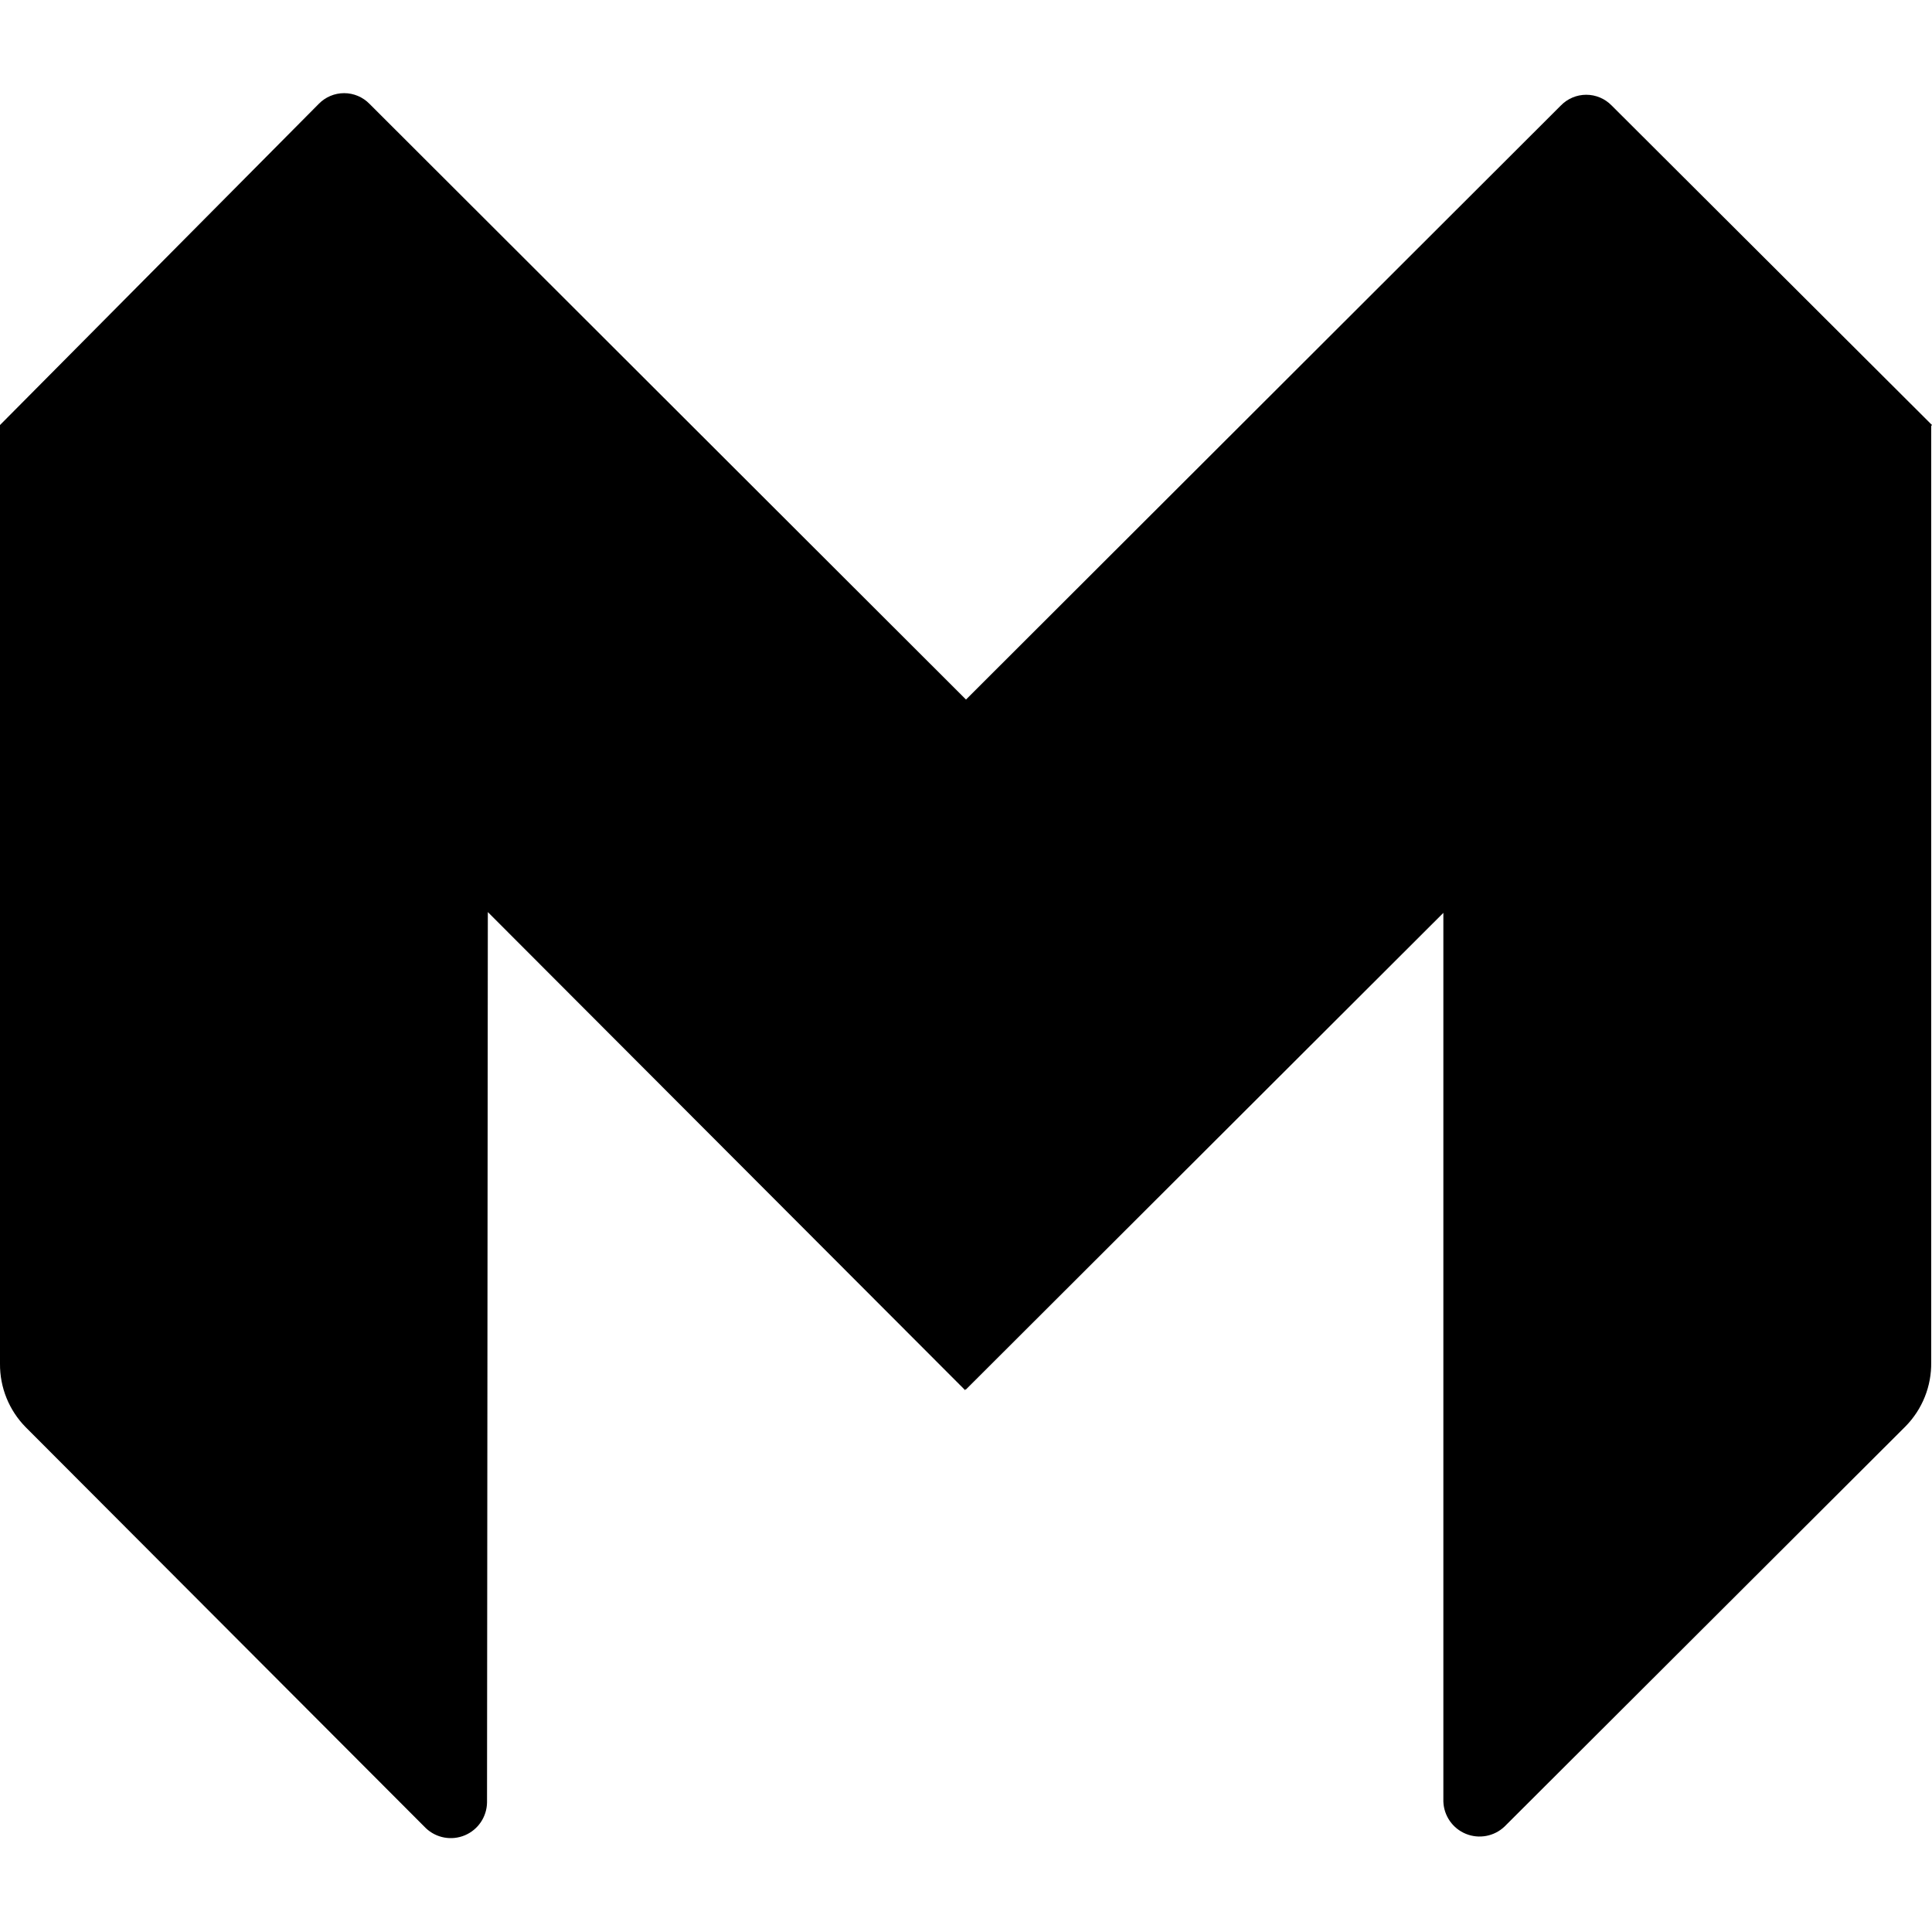
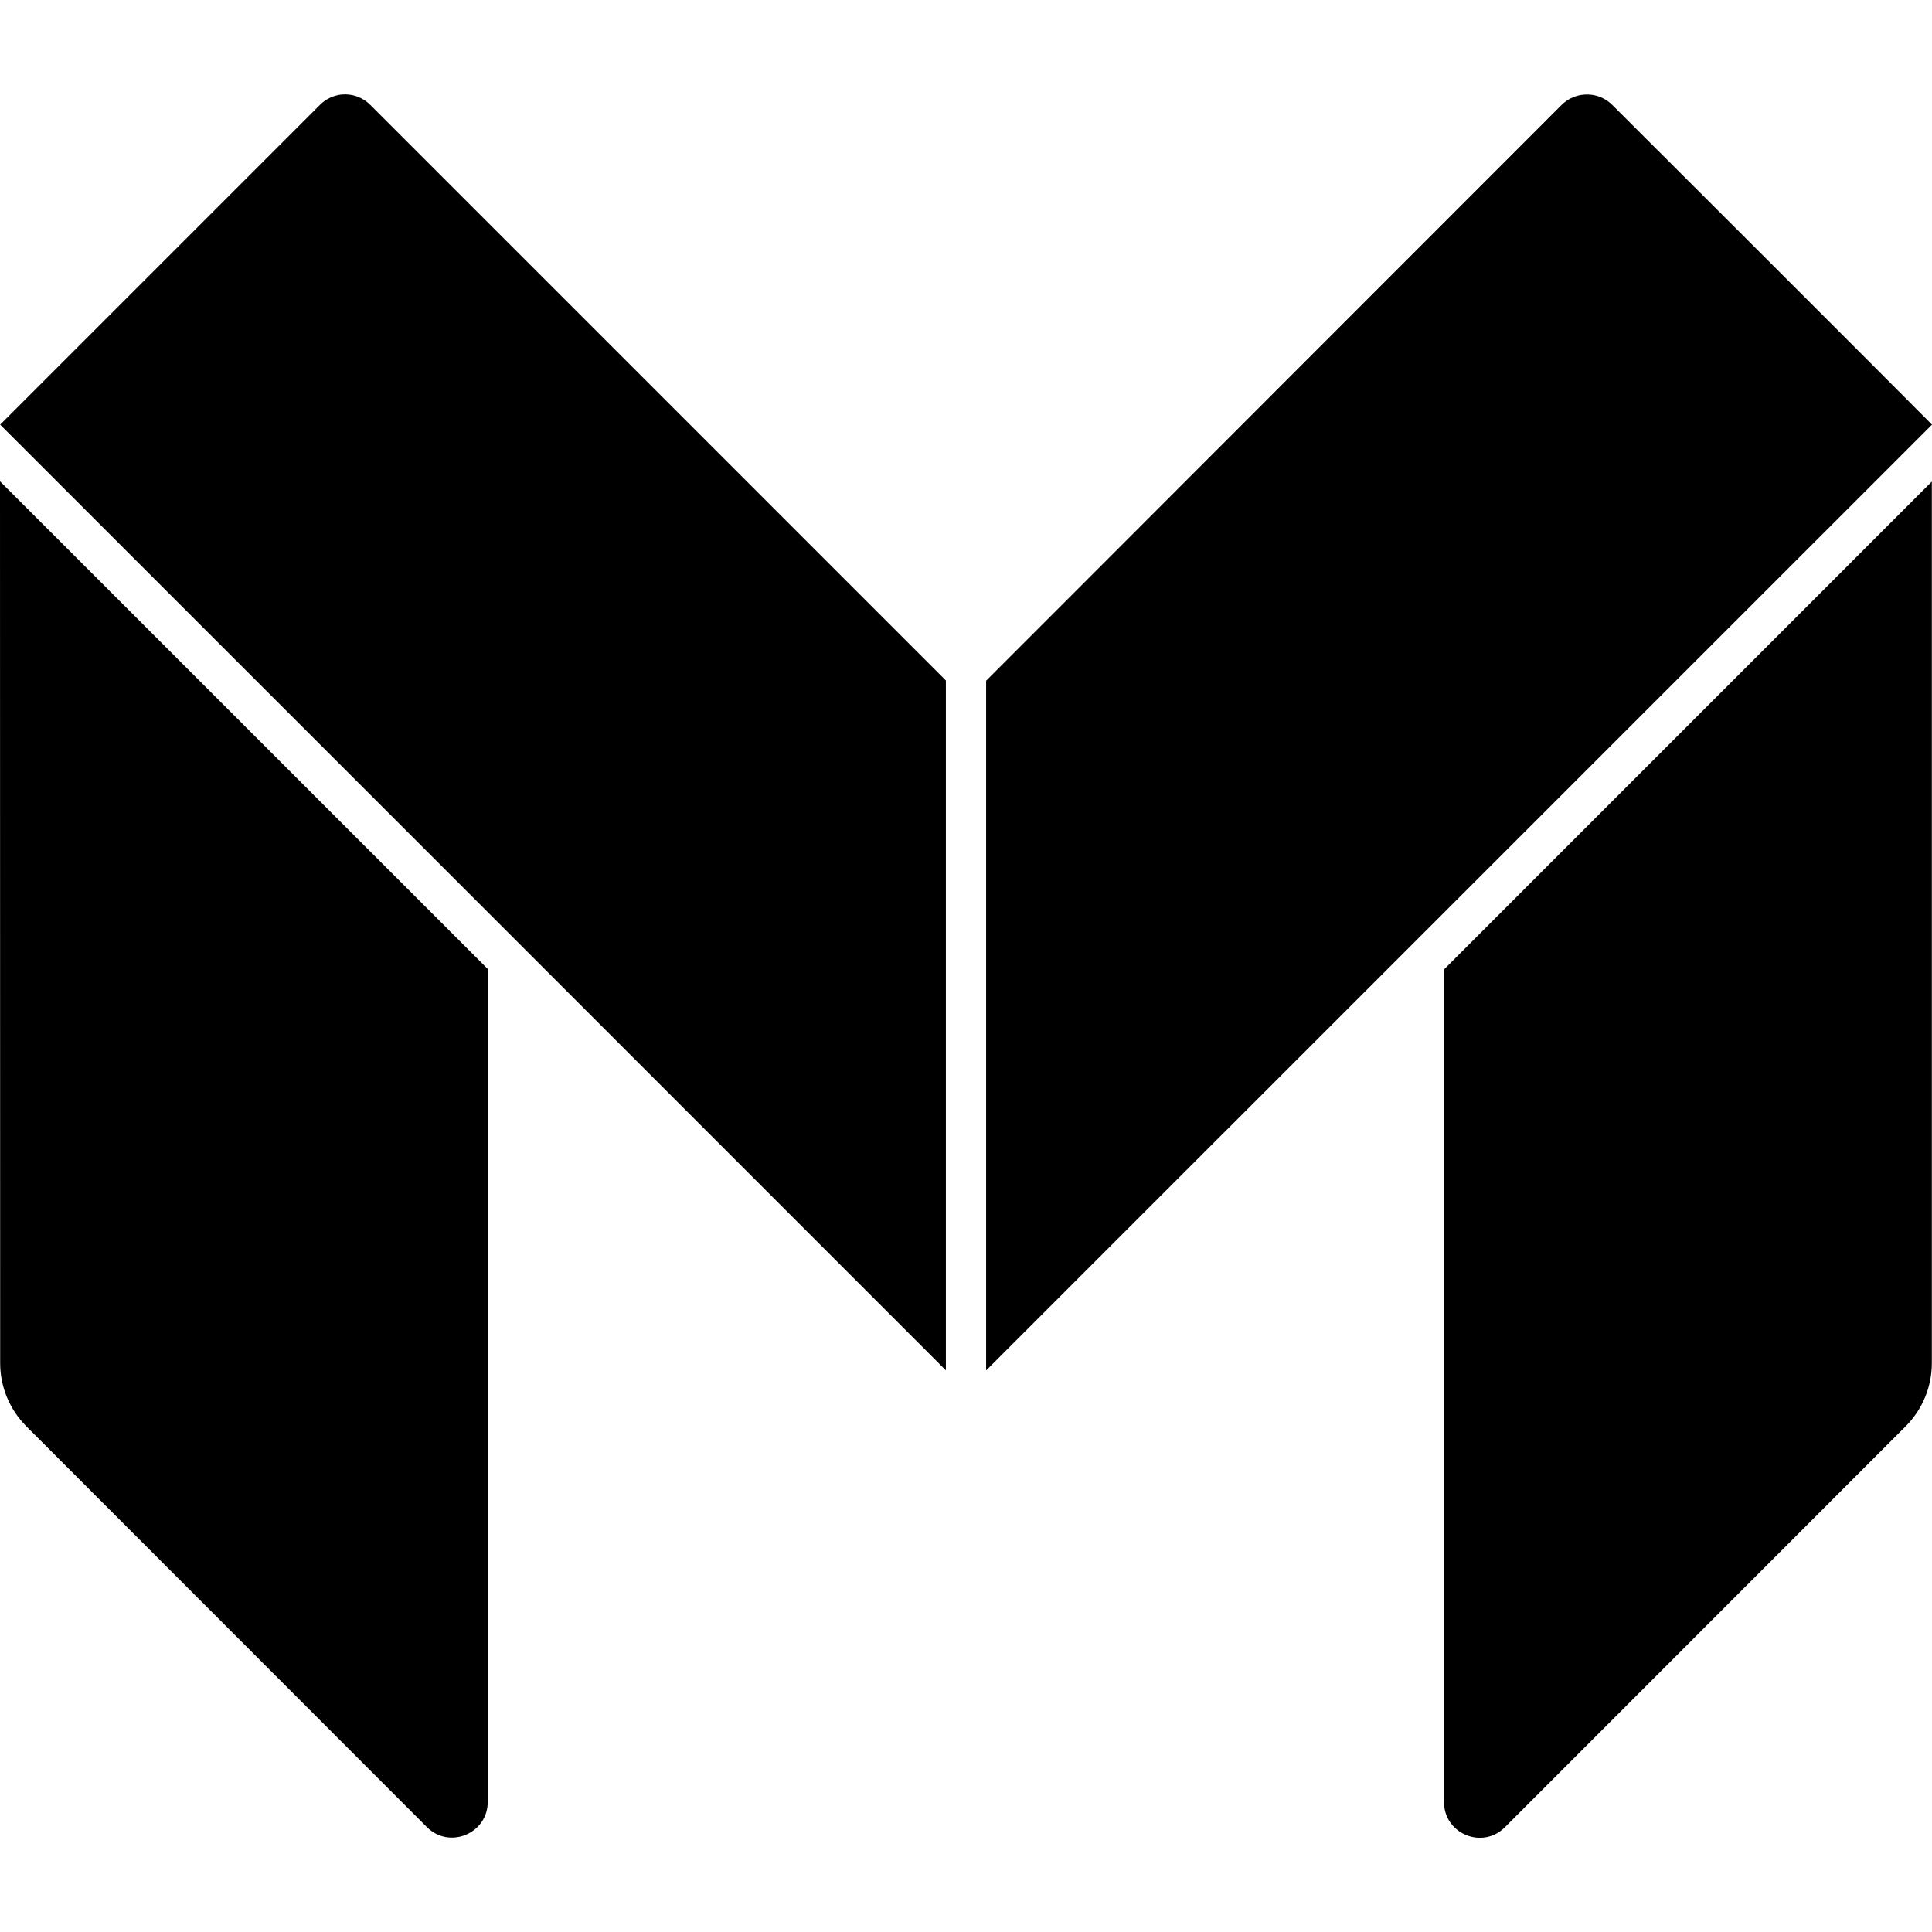
<svg xmlns="http://www.w3.org/2000/svg" role="img" viewBox="0 0 24 24">
-   <path d="M11.99 17.26H12l5.93-5.92v11.04a.45.45-180 0 0 .76.31l4.98-4.97a1.11 1.11-180 0 0 .32-.8V5.29l.01-.01-3.98-3.97a.44.44-180 0 0-.63 0L12 8.69l-7.41-7.4a.44.44-180 0 0-.63 0L0 5.28h.01H0v11.66a1.11 1.11-180 0 0 .32.79l4.97 4.98a.45.45-180 0 0 .76-.32l.01-11.06 5.93 5.94z" />
+   <path d="M4.244 1.174a.443.443 0 00-.271.13l-3.97 3.97-.001.001c3.884 3.882 8.093 8.092 11.748 11.748v-8.57L4.602 1.305a.443.443 0 00-.358-.131zm15.483 0a.443.443 0 00-.329.13L12.25 8.456v8.568L24 5.275c-1.316-1.322-2.647-2.648-3.97-3.97a.443.443 0 00-.301-.131zM0 5.979l.002 10.955c0 .294.118.577.326.785l4.973 4.976c.28.282.76.083.758-.314V12.037zm23.998.003l-6.06 6.061v10.338c-.004.399.48.6.76.314l4.974-4.976c.208-.208.326-.49.326-.785z" />
</svg>
